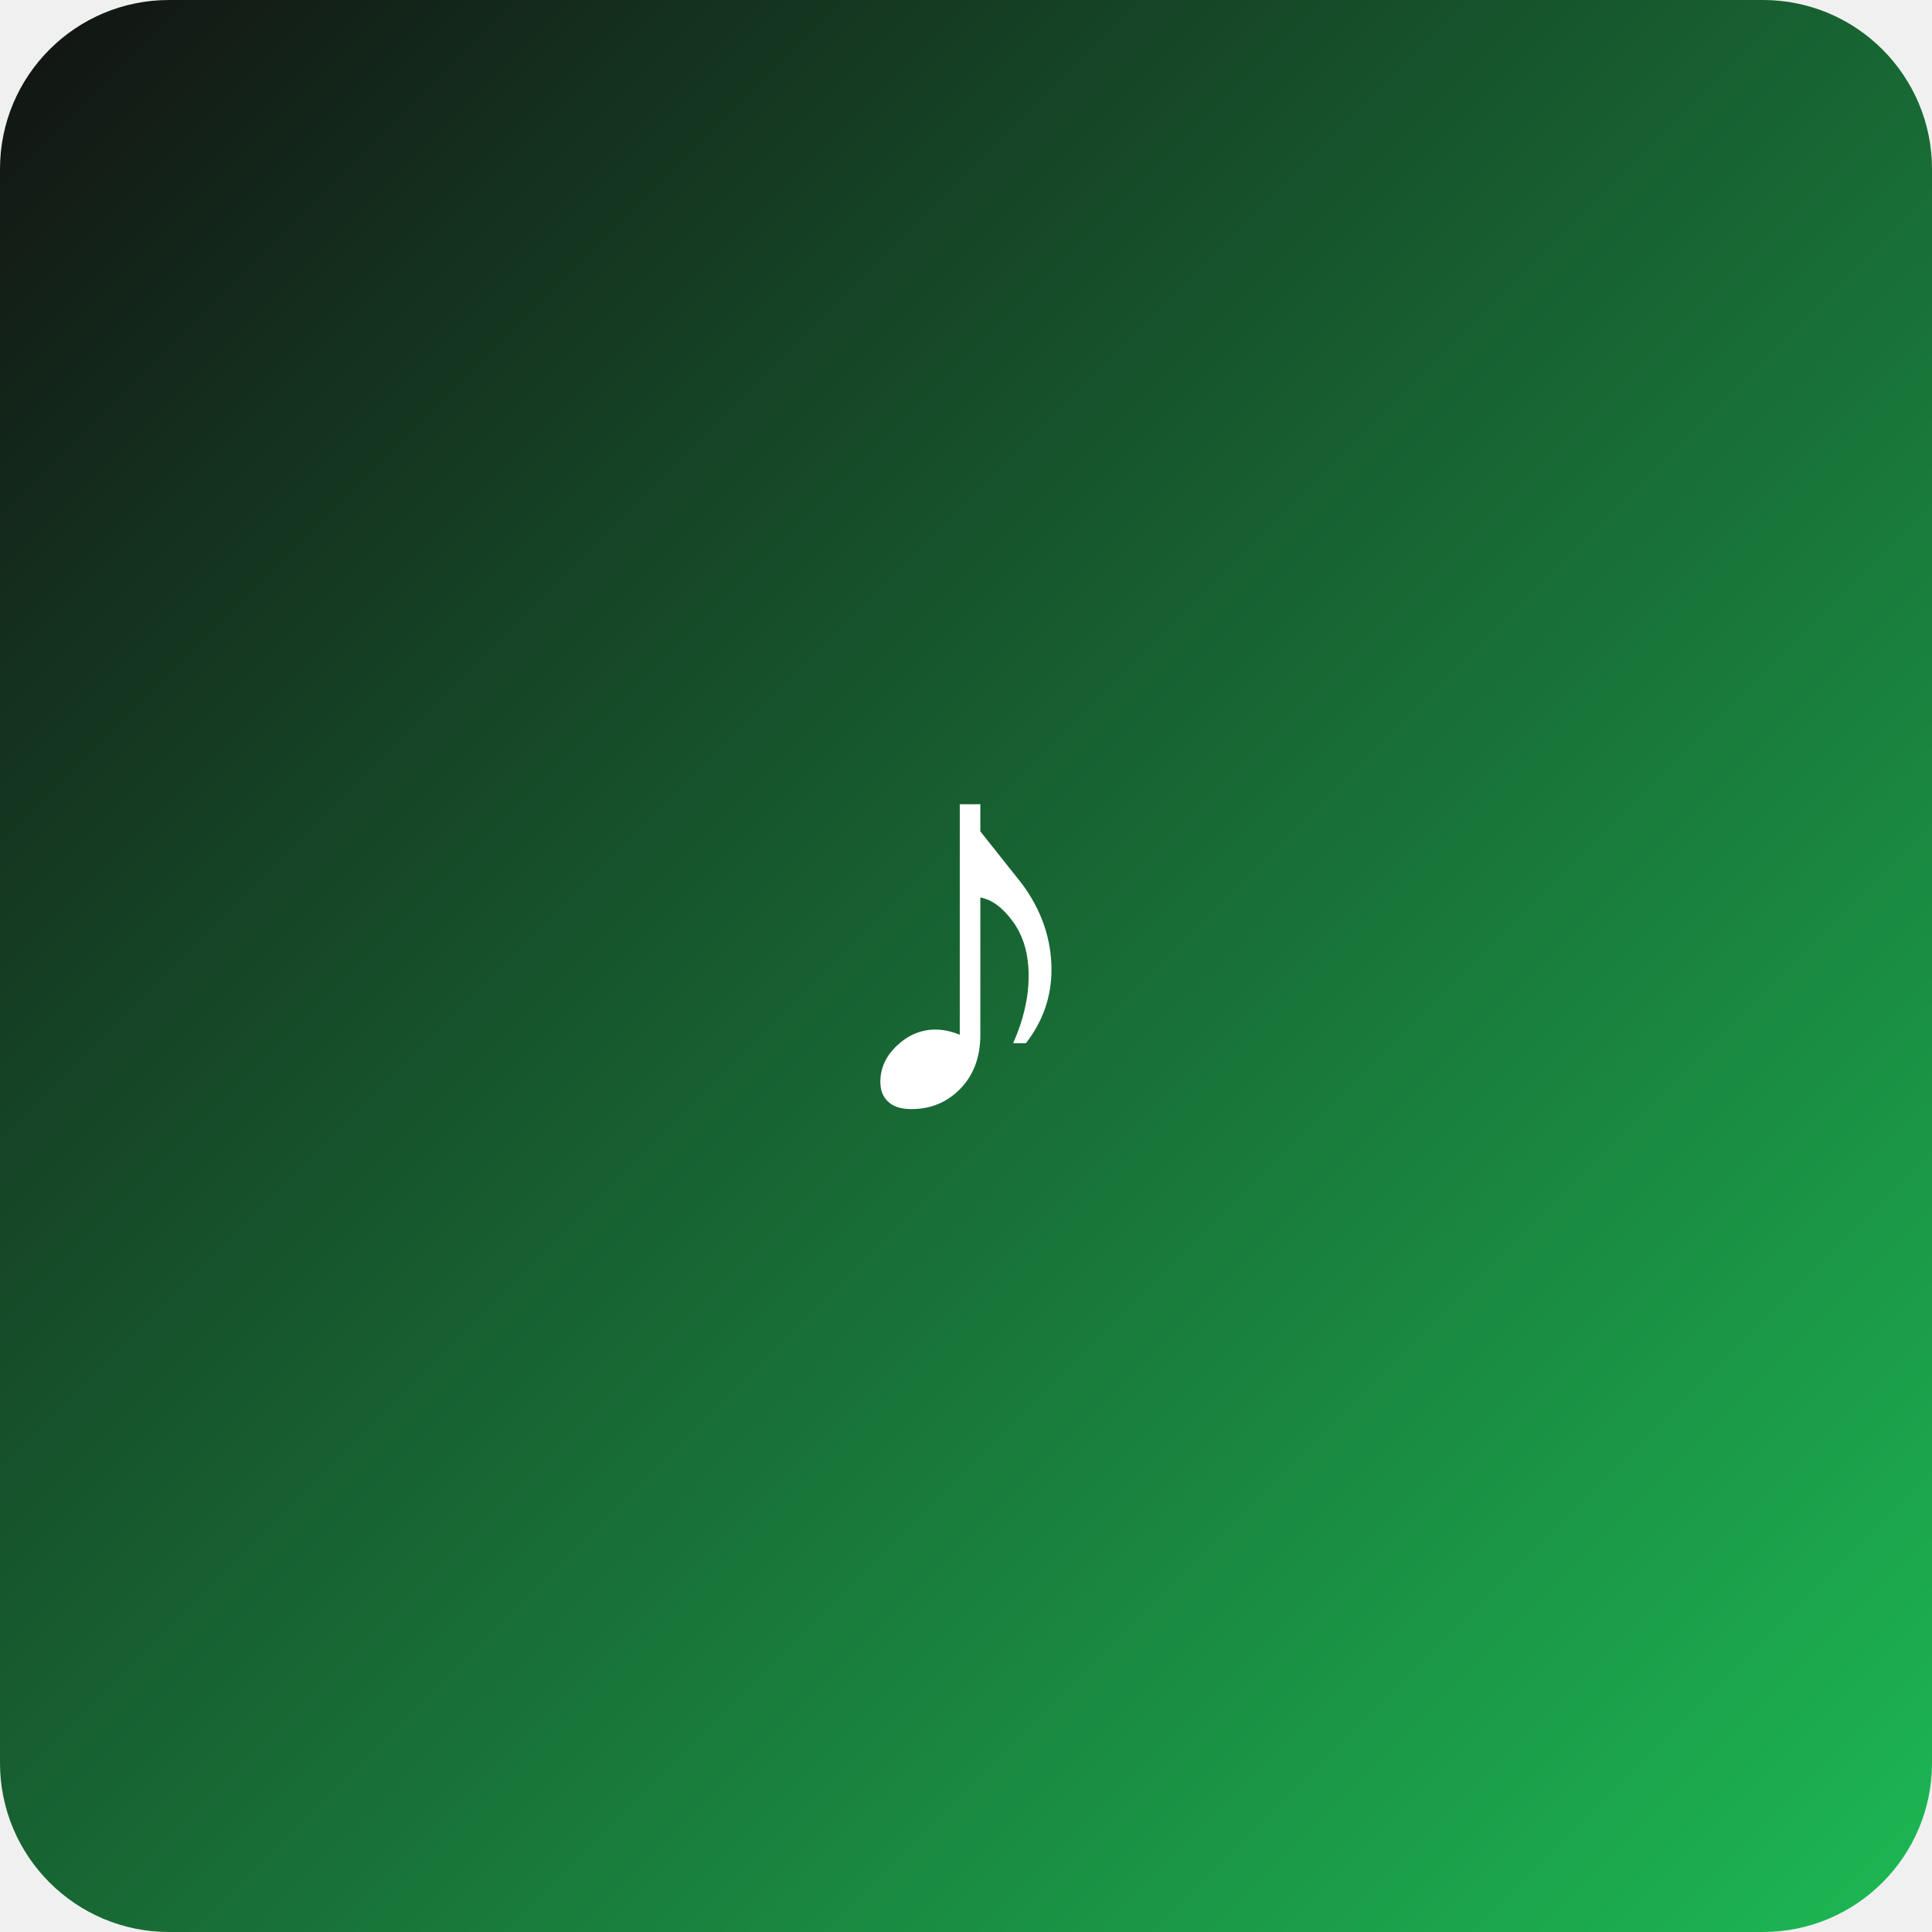
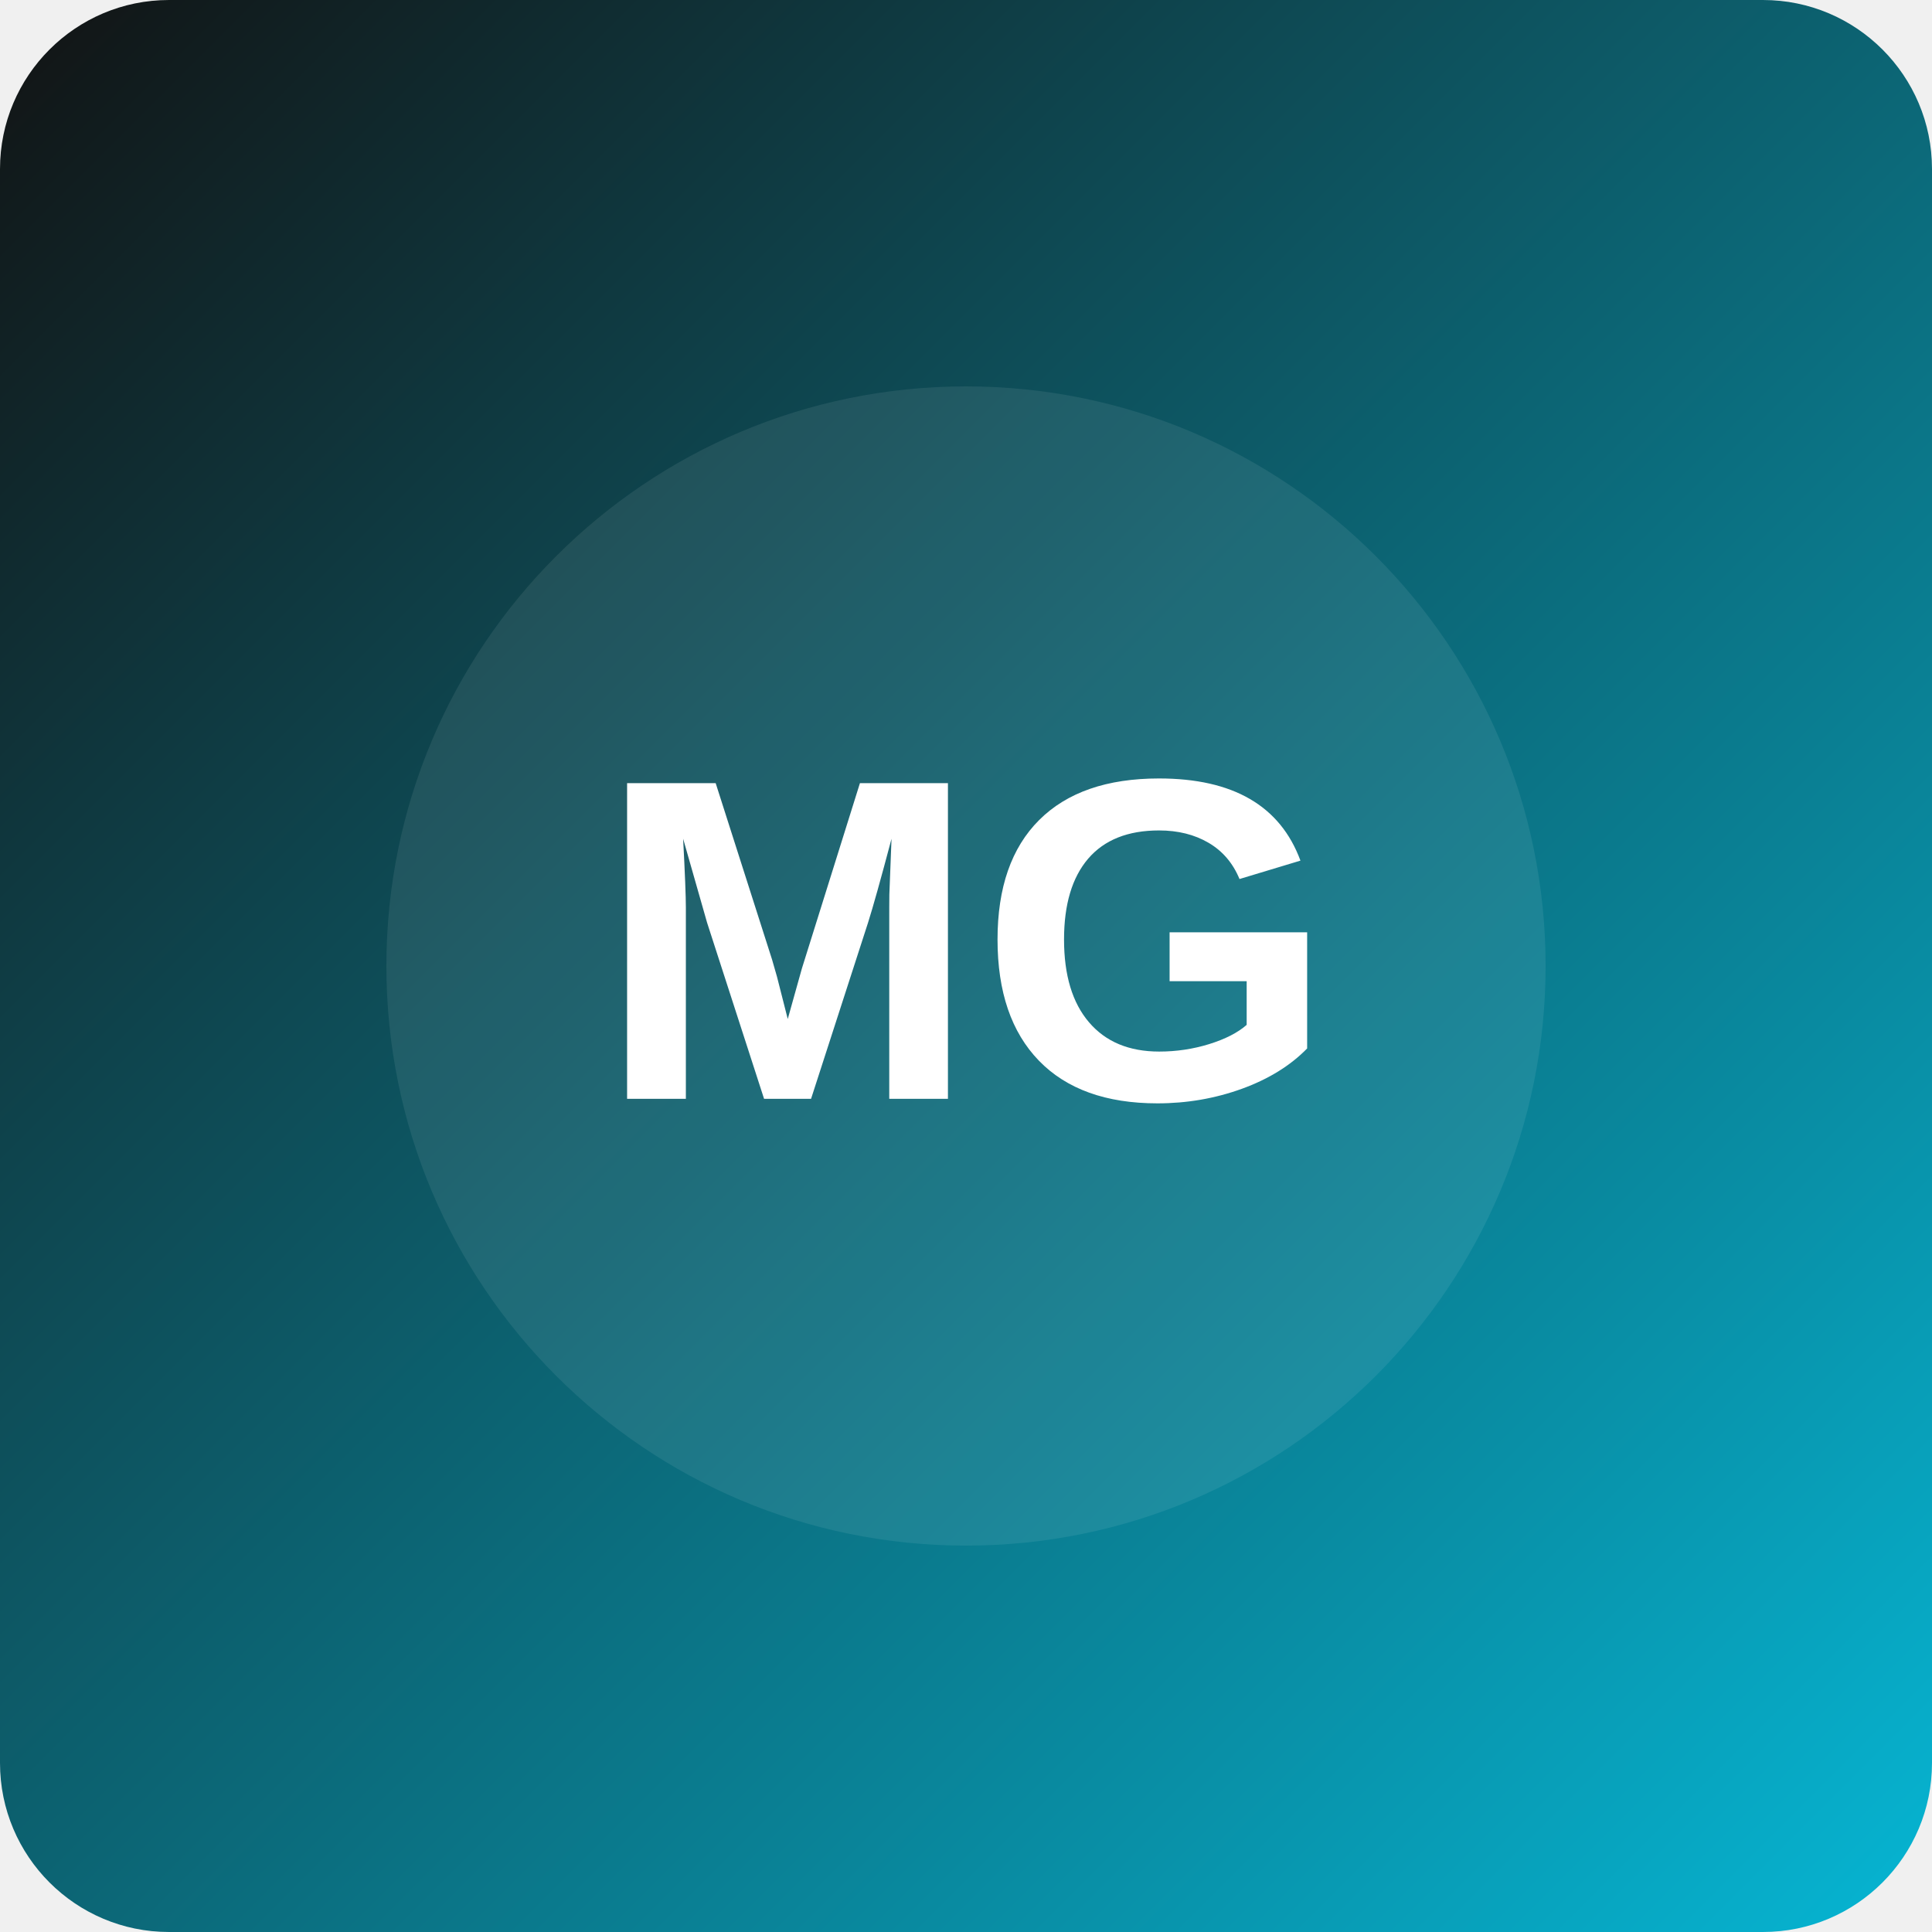
<svg xmlns="http://www.w3.org/2000/svg" viewBox="0 0 320 320">
  <defs>
    <linearGradient id="g" x1="0" y1="0" x2="1" y2="1">
      <stop offset="0%" stop-color="#121212" />
-       <stop offset="100%" stop-color="#1db954" />
+       <stop offset="100%" stop-color="#06b6d4" />
    </linearGradient>
  </defs>
  <rect width="320" height="320" rx="28" fill="url(#g)" />
-   <text x="160" y="185" text-anchor="middle" fill="#ffffff" font-size="92" font-family="Arial, sans-serif" font-weight="700">♪</text>
+   <circle cx="160" cy="160" r="96" fill="rgba(255,255,255,0.08)" />
+   <text x="160" y="182" text-anchor="middle" fill="#ffffff" font-size="76" font-family="Arial, sans-serif" font-weight="700">MG</text>
</svg>
